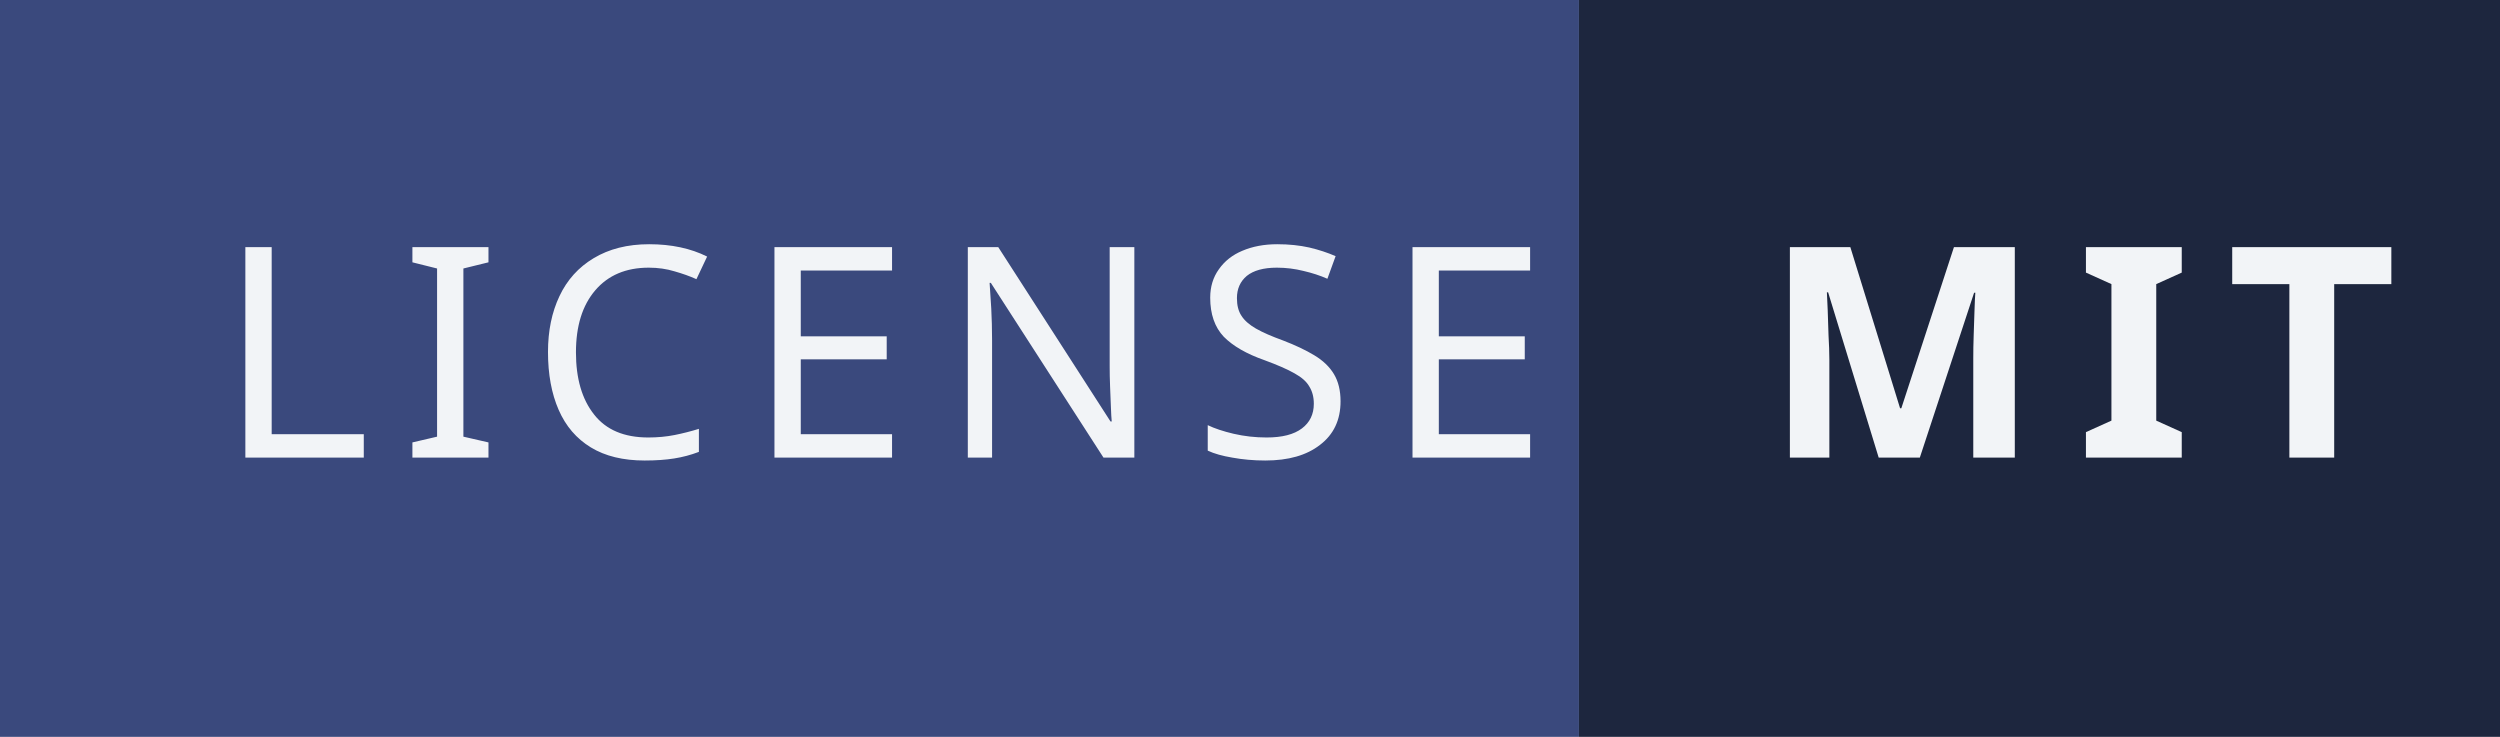
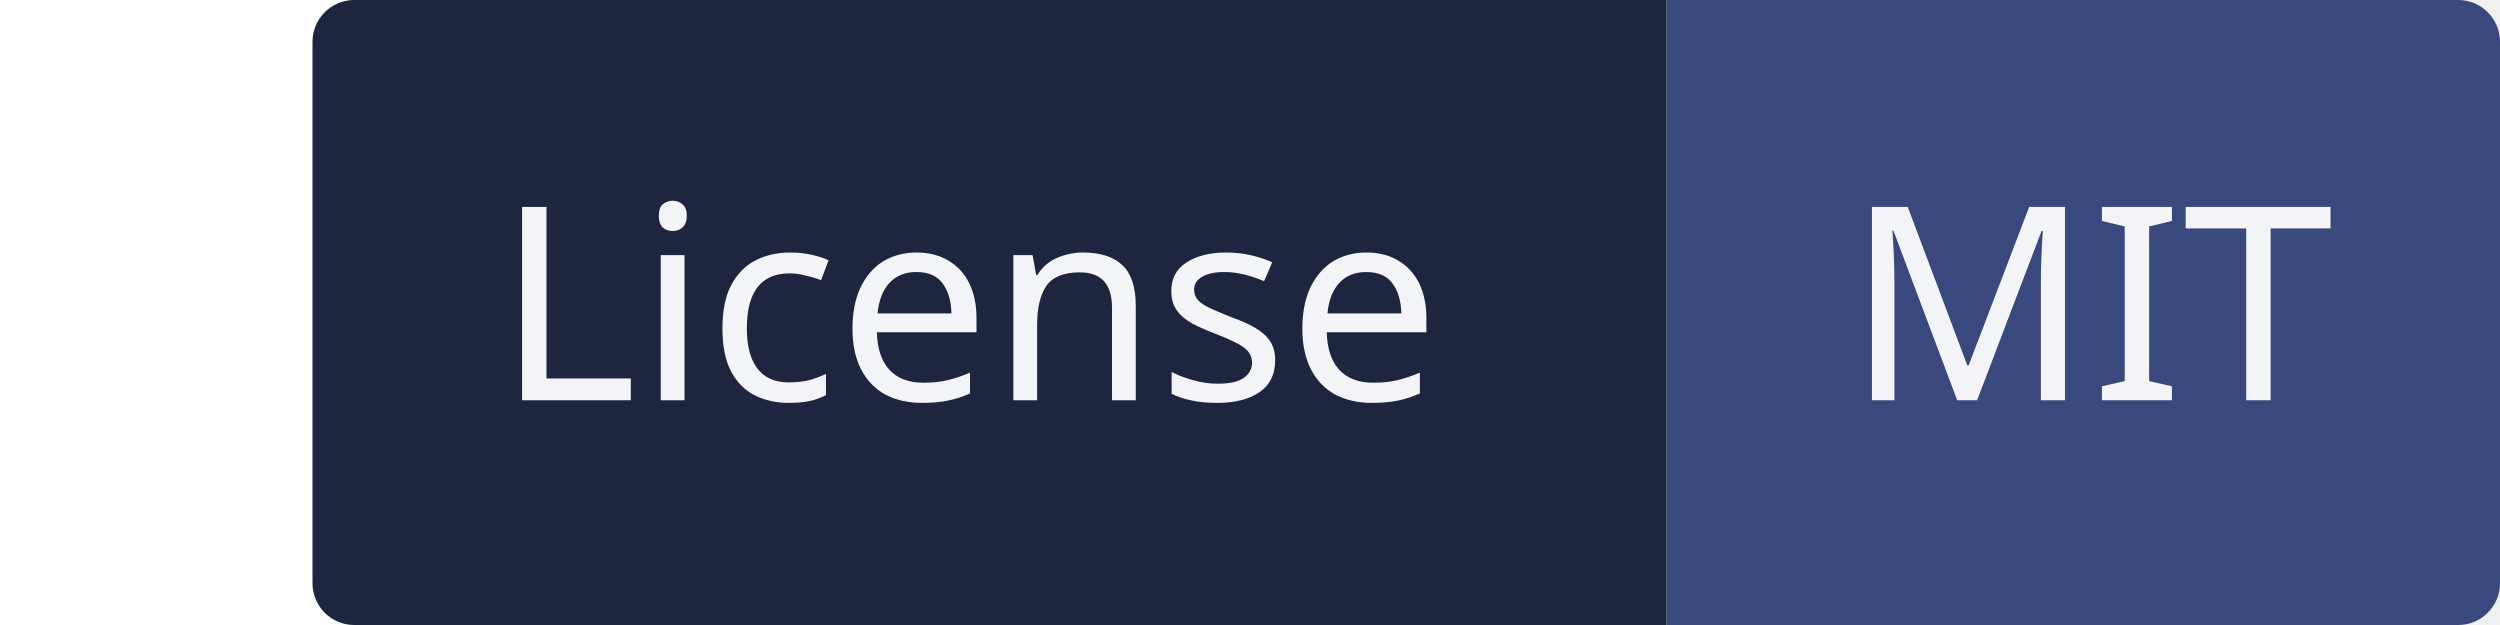
- <svg xmlns="http://www.w3.org/2000/svg" id="Camada_1" data-name="Camada 1" viewBox="0 0 95 28">
-   <defs>
-     <style>.cls-1{fill:#3a497d;}.cls-2{fill:#1d263e;}.cls-3,.cls-4{font-size:11.2px;fill:#f2f4f7;}.cls-3{font-family:Calibri, Calibri;letter-spacing:0.1em;}.cls-4{font-family:Calibri-Bold, Calibri;font-weight:700;letter-spacing:0.12em;}</style>
-   </defs>
-   <rect class="cls-1" width="60" height="28" />
-   <rect class="cls-2" x="60" width="35" height="28" />
-   <text class="cls-3" transform="translate(8.23 17.39)">LICENSE</text>
-   <text class="cls-4" transform="translate(67 17.39)">MIT</text>
+ <svg xmlns="http://www.w3.org/2000/svg" version="1.1" id="Camada_1" x="0px" y="0px" viewBox="0 0 120 30" style="enable-background:new 0 0 120 30;" xml:space="preserve">
+   <style type="text/css">
+ 	.st0{fill:#FFFFFF;}
+ 	.st1{fill:#1D263E;}
+ 	.st2{fill:#3A497D;}
+ 	.st3{opacity:0;fill:#3A497D;}
+ 	.st4{fill:#F2F4F7;}
+ 	.st5{font-family:'Calibri';}
+ 	.st6{font-size:13px;}
+ 	.st7{opacity:0;fill:#1D263E;}
+ 	.st8{font-family:'Calibri-Bold';}
+ </style>
+   <rect class="st0" width="55" height="30" />
+   <path class="st1" d="M80,30H17c-1.1,0-2-0.9-2-2V2c0-1.1,0.9-2,2-2h63V30z" />
+   <path class="st2" d="M118,30H80V0h38c1.1,0,2,0.9,2,2v26C120,29.1,119.1,30,118,30z" />
+   <rect x="15" class="st3" width="65" height="30" />
+   <text transform="matrix(1 0 0 1 23.7939 19.2141)" class="st4 st5 st6">License</text>
+   <rect x="80" class="st7" width="40" height="30" />
+   <text transform="matrix(1 0 0 1 88.5879 19.2141)" class="st4 st8 st6">MIT</text>
</svg>
